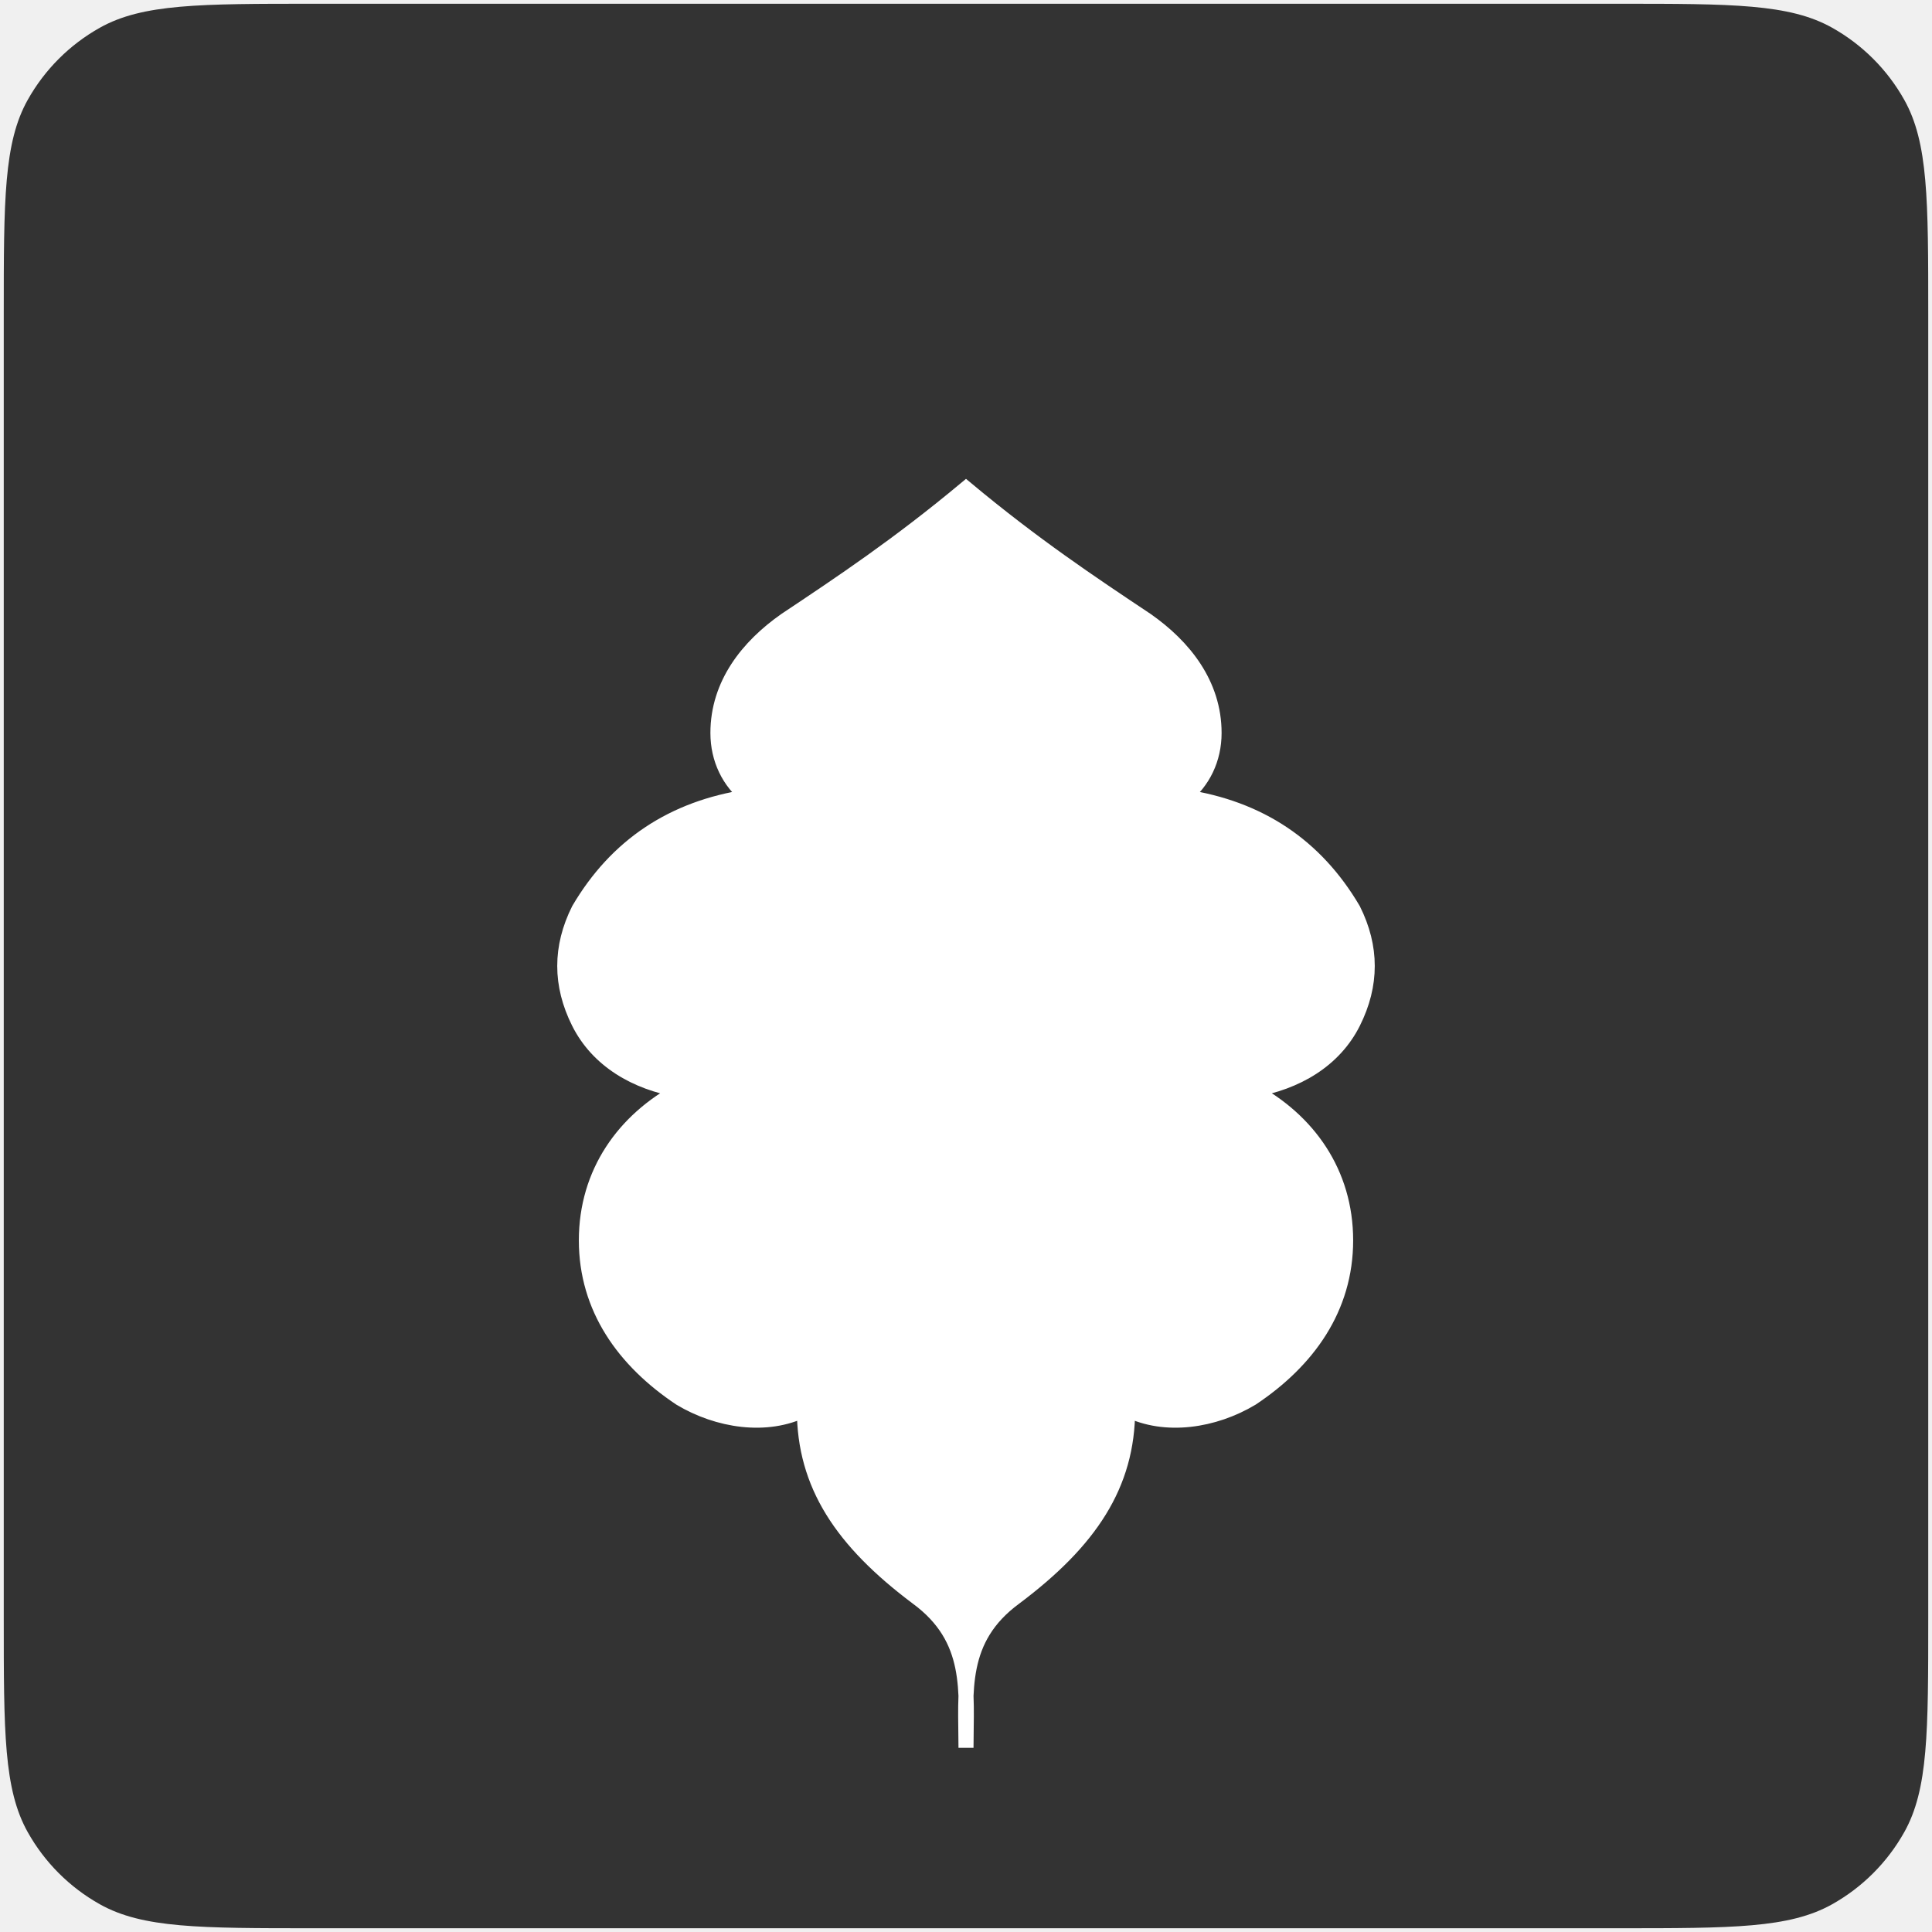
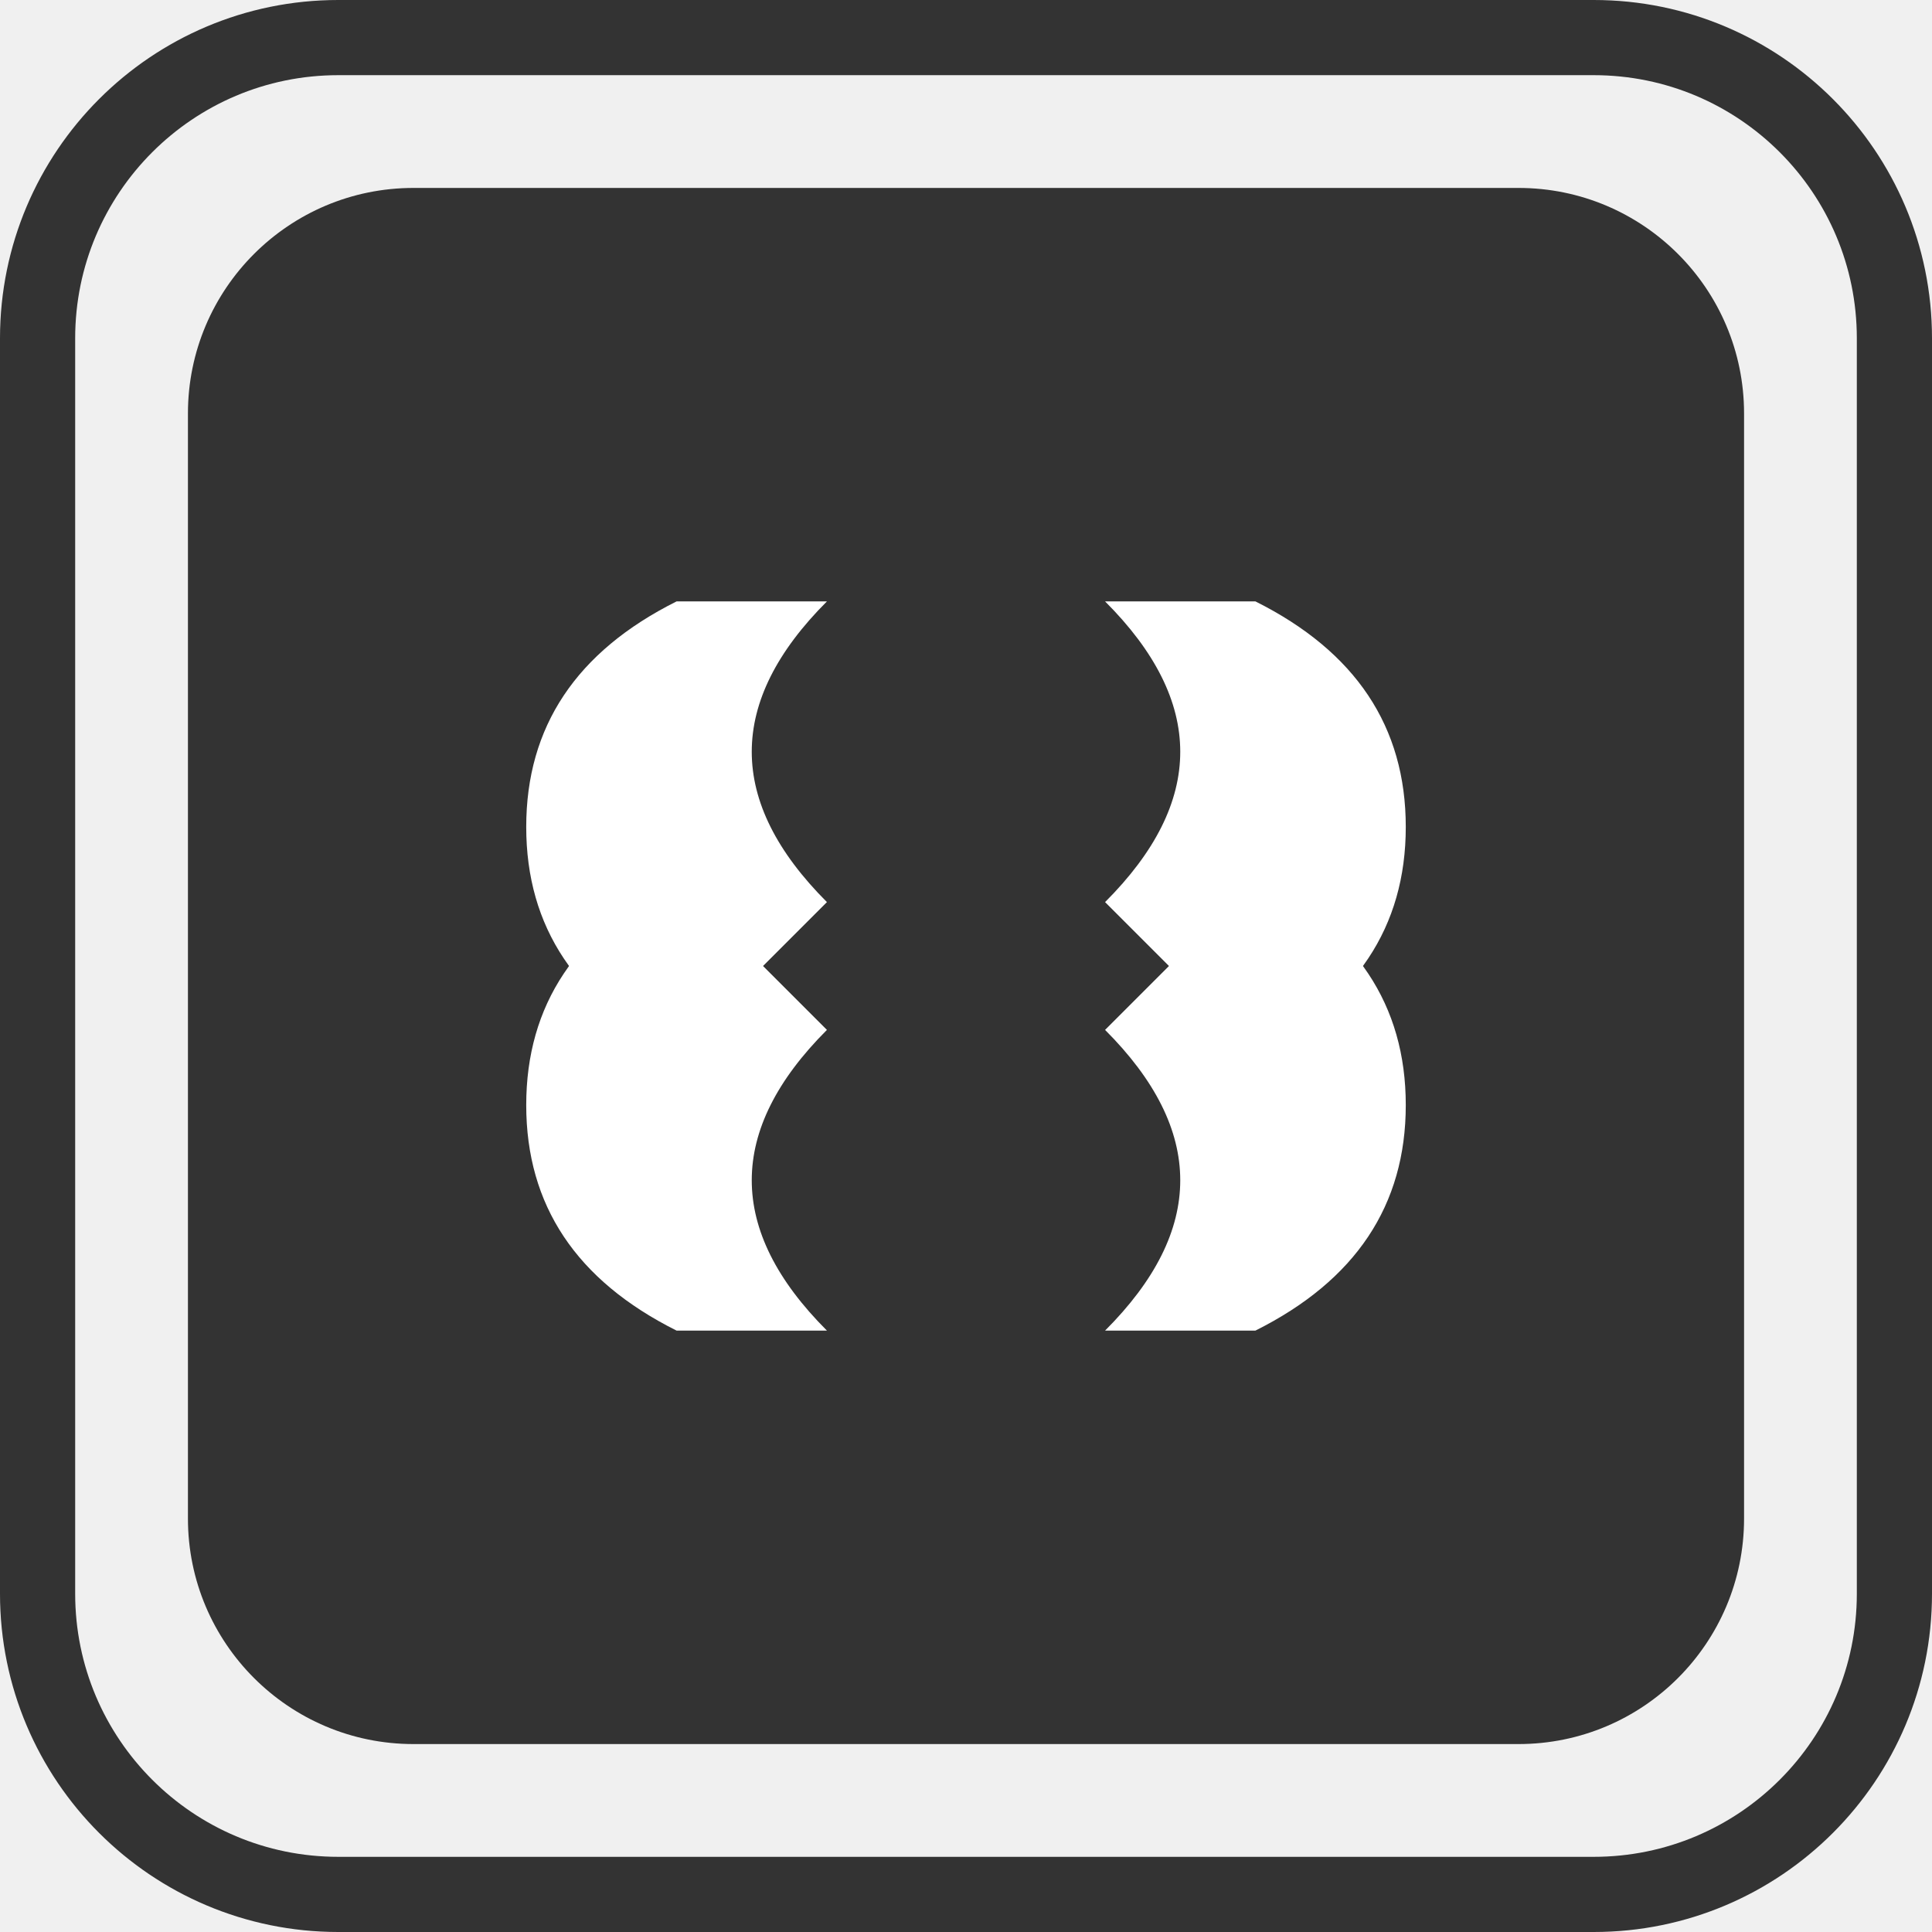
<svg xmlns="http://www.w3.org/2000/svg" width="514" height="514" viewBox="0 0 514 514">
  <style>
    @media (prefers-color-scheme: dark) {
      .theme-aware {
        filter: invert(1);
      }
    }
    :root.dark .theme-aware {
      filter: invert(1);
    }
  </style>
  <g class="theme-aware">
-     <path id="border" fill="#333333" fill-rule="evenodd" stroke="none" d="M 7.375 487.431 C 1 476.047 1 460.865 1 430.5 L 1 83.5 C 1 53.135 1 37.953 7.375 26.569 C 11.881 18.524 18.524 11.881 26.569 7.375 C 37.953 1 53.135 1 83.5 1 L 430.5 1 C 460.865 1 476.047 1 487.431 7.375 C 495.476 11.881 502.119 18.524 506.625 26.569 C 513 37.953 513 53.135 513 83.5 L 513 430.5 C 513 460.865 513 476.047 506.625 487.431 C 502.119 495.476 495.476 502.119 487.431 506.625 C 476.047 513 460.865 513 430.5 513 L 83.5 513 C 53.135 513 37.953 513 26.569 506.625 C 18.524 502.119 11.881 495.476 7.375 487.431 Z" />
-     <path fill="#FFFFFF" d="M 257 130              C 275 145, 290 155, 305 165              C 315 172, 323 182, 323 195              C 323 202, 320 208, 315 212              C 335 215, 350 225, 360 242              C 365 252, 365 262, 360 272              C 355 282, 345 288, 333 290              C 348 298, 358 312, 358 330              C 358 348, 348 362, 333 372              C 323 378, 310 380, 300 375              C 300 395, 290 410, 270 425              C 255 436, 257 450, 257 465              C 257 450, 259 436, 244 425              C 224 410, 214 395, 214 375              C 204 380, 191 378, 181 372              C 166 362, 156 348, 156 330              C 156 312, 166 298, 181 290              C 169 288, 159 282, 154 272              C 149 262, 149 252, 154 242              C 164 225, 179 215, 199 212              C 194 208, 191 202, 191 195              C 191 182, 199 172, 209 165              C 224 155, 239 145, 257 130 Z" stroke="#FFFFFF" stroke-width="4" />
+     <rect x="10" y="10" width="494" height="494" rx="80" ry="80" fill="none" stroke="#333333" stroke-width="20" />
+     <rect x="50" y="50" width="414" height="414" rx="60" ry="60" fill="#333333" />
+     <path fill="#FFFFFF" d="M 180 160 Q 140 180, 140 220 Q 140 260, 180 280 L 220 240 Q 200 220, 200 200 Q 200 180, 220 160 Z" />
+     <path fill="#FFFFFF" d="M 334 160 Q 374 180, 374 220 Q 374 260, 334 280 L 294 240 Q 314 220, 314 200 Q 314 180, 294 160 Z" />
+     <path fill="#FFFFFF" d="M 180 354 Q 140 334, 140 294 Q 140 254, 180 234 L 220 274 Q 200 294, 200 314 Q 200 334, 220 354 Z" />
+     <path fill="#FFFFFF" d="M 334 354 Q 374 334, 374 294 Q 374 254, 334 234 L 294 274 Q 314 294, 314 314 Q 314 334, 294 354 Z" />
  </g>
</svg>
